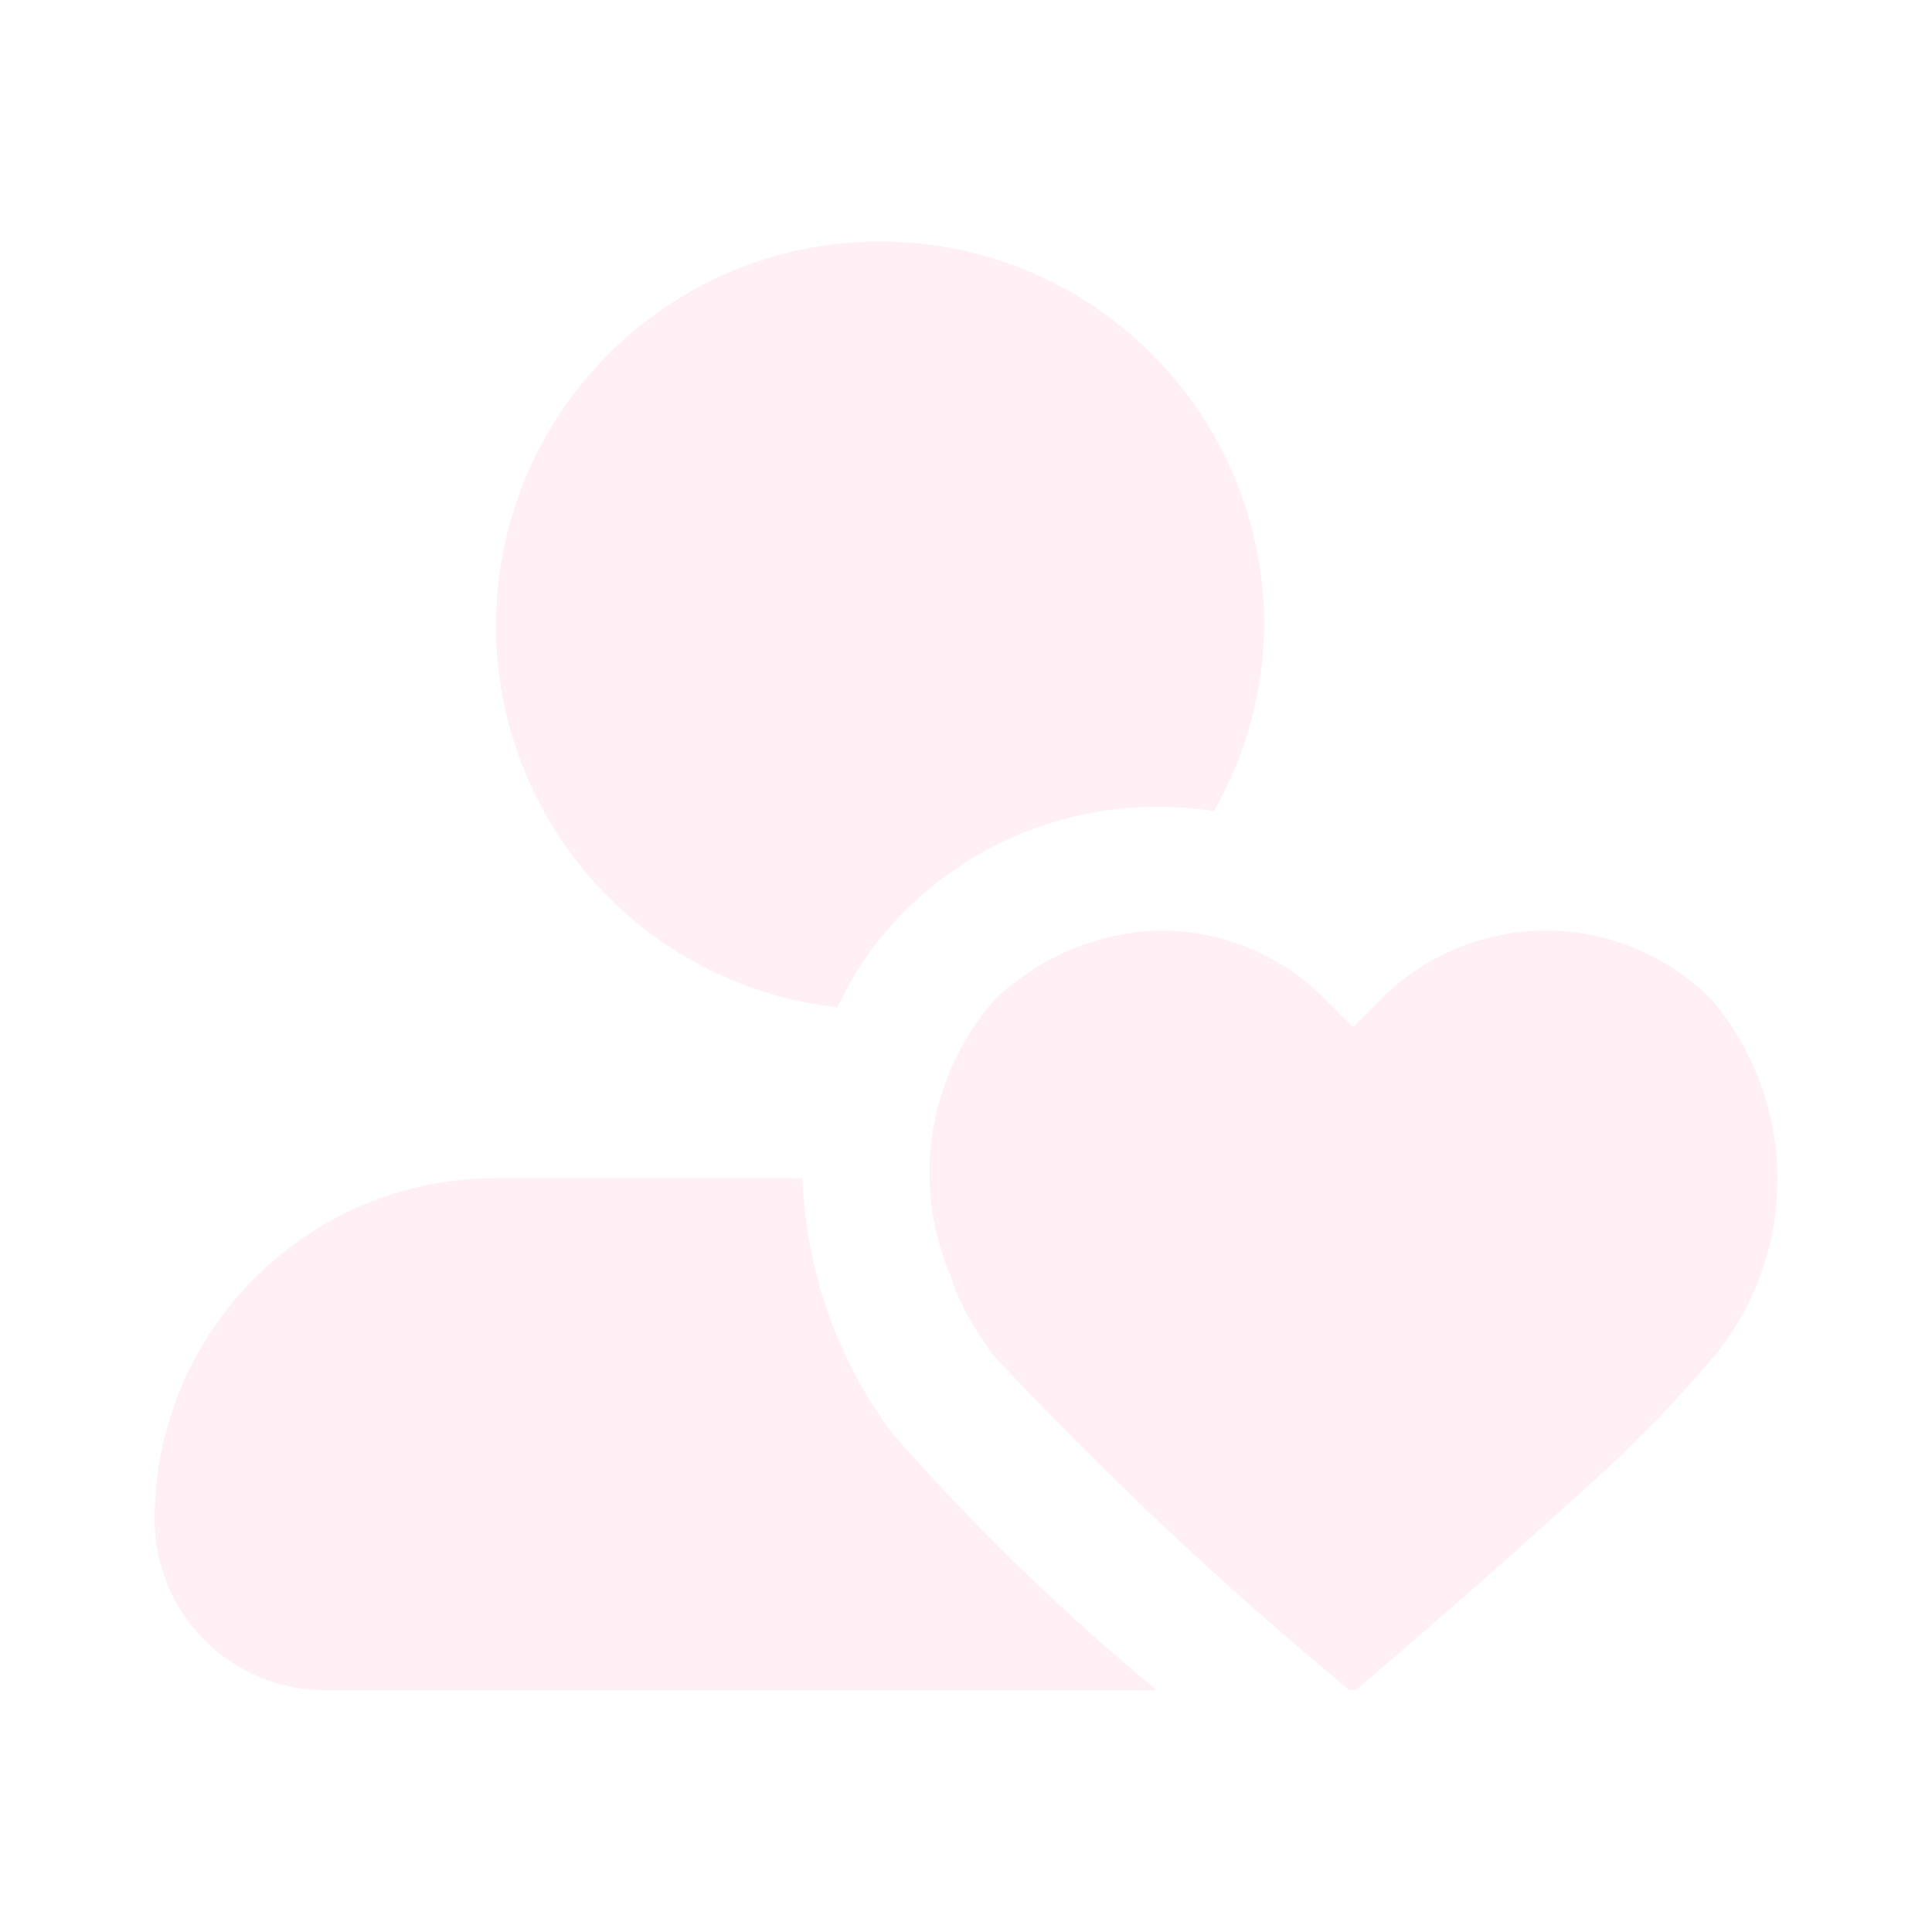
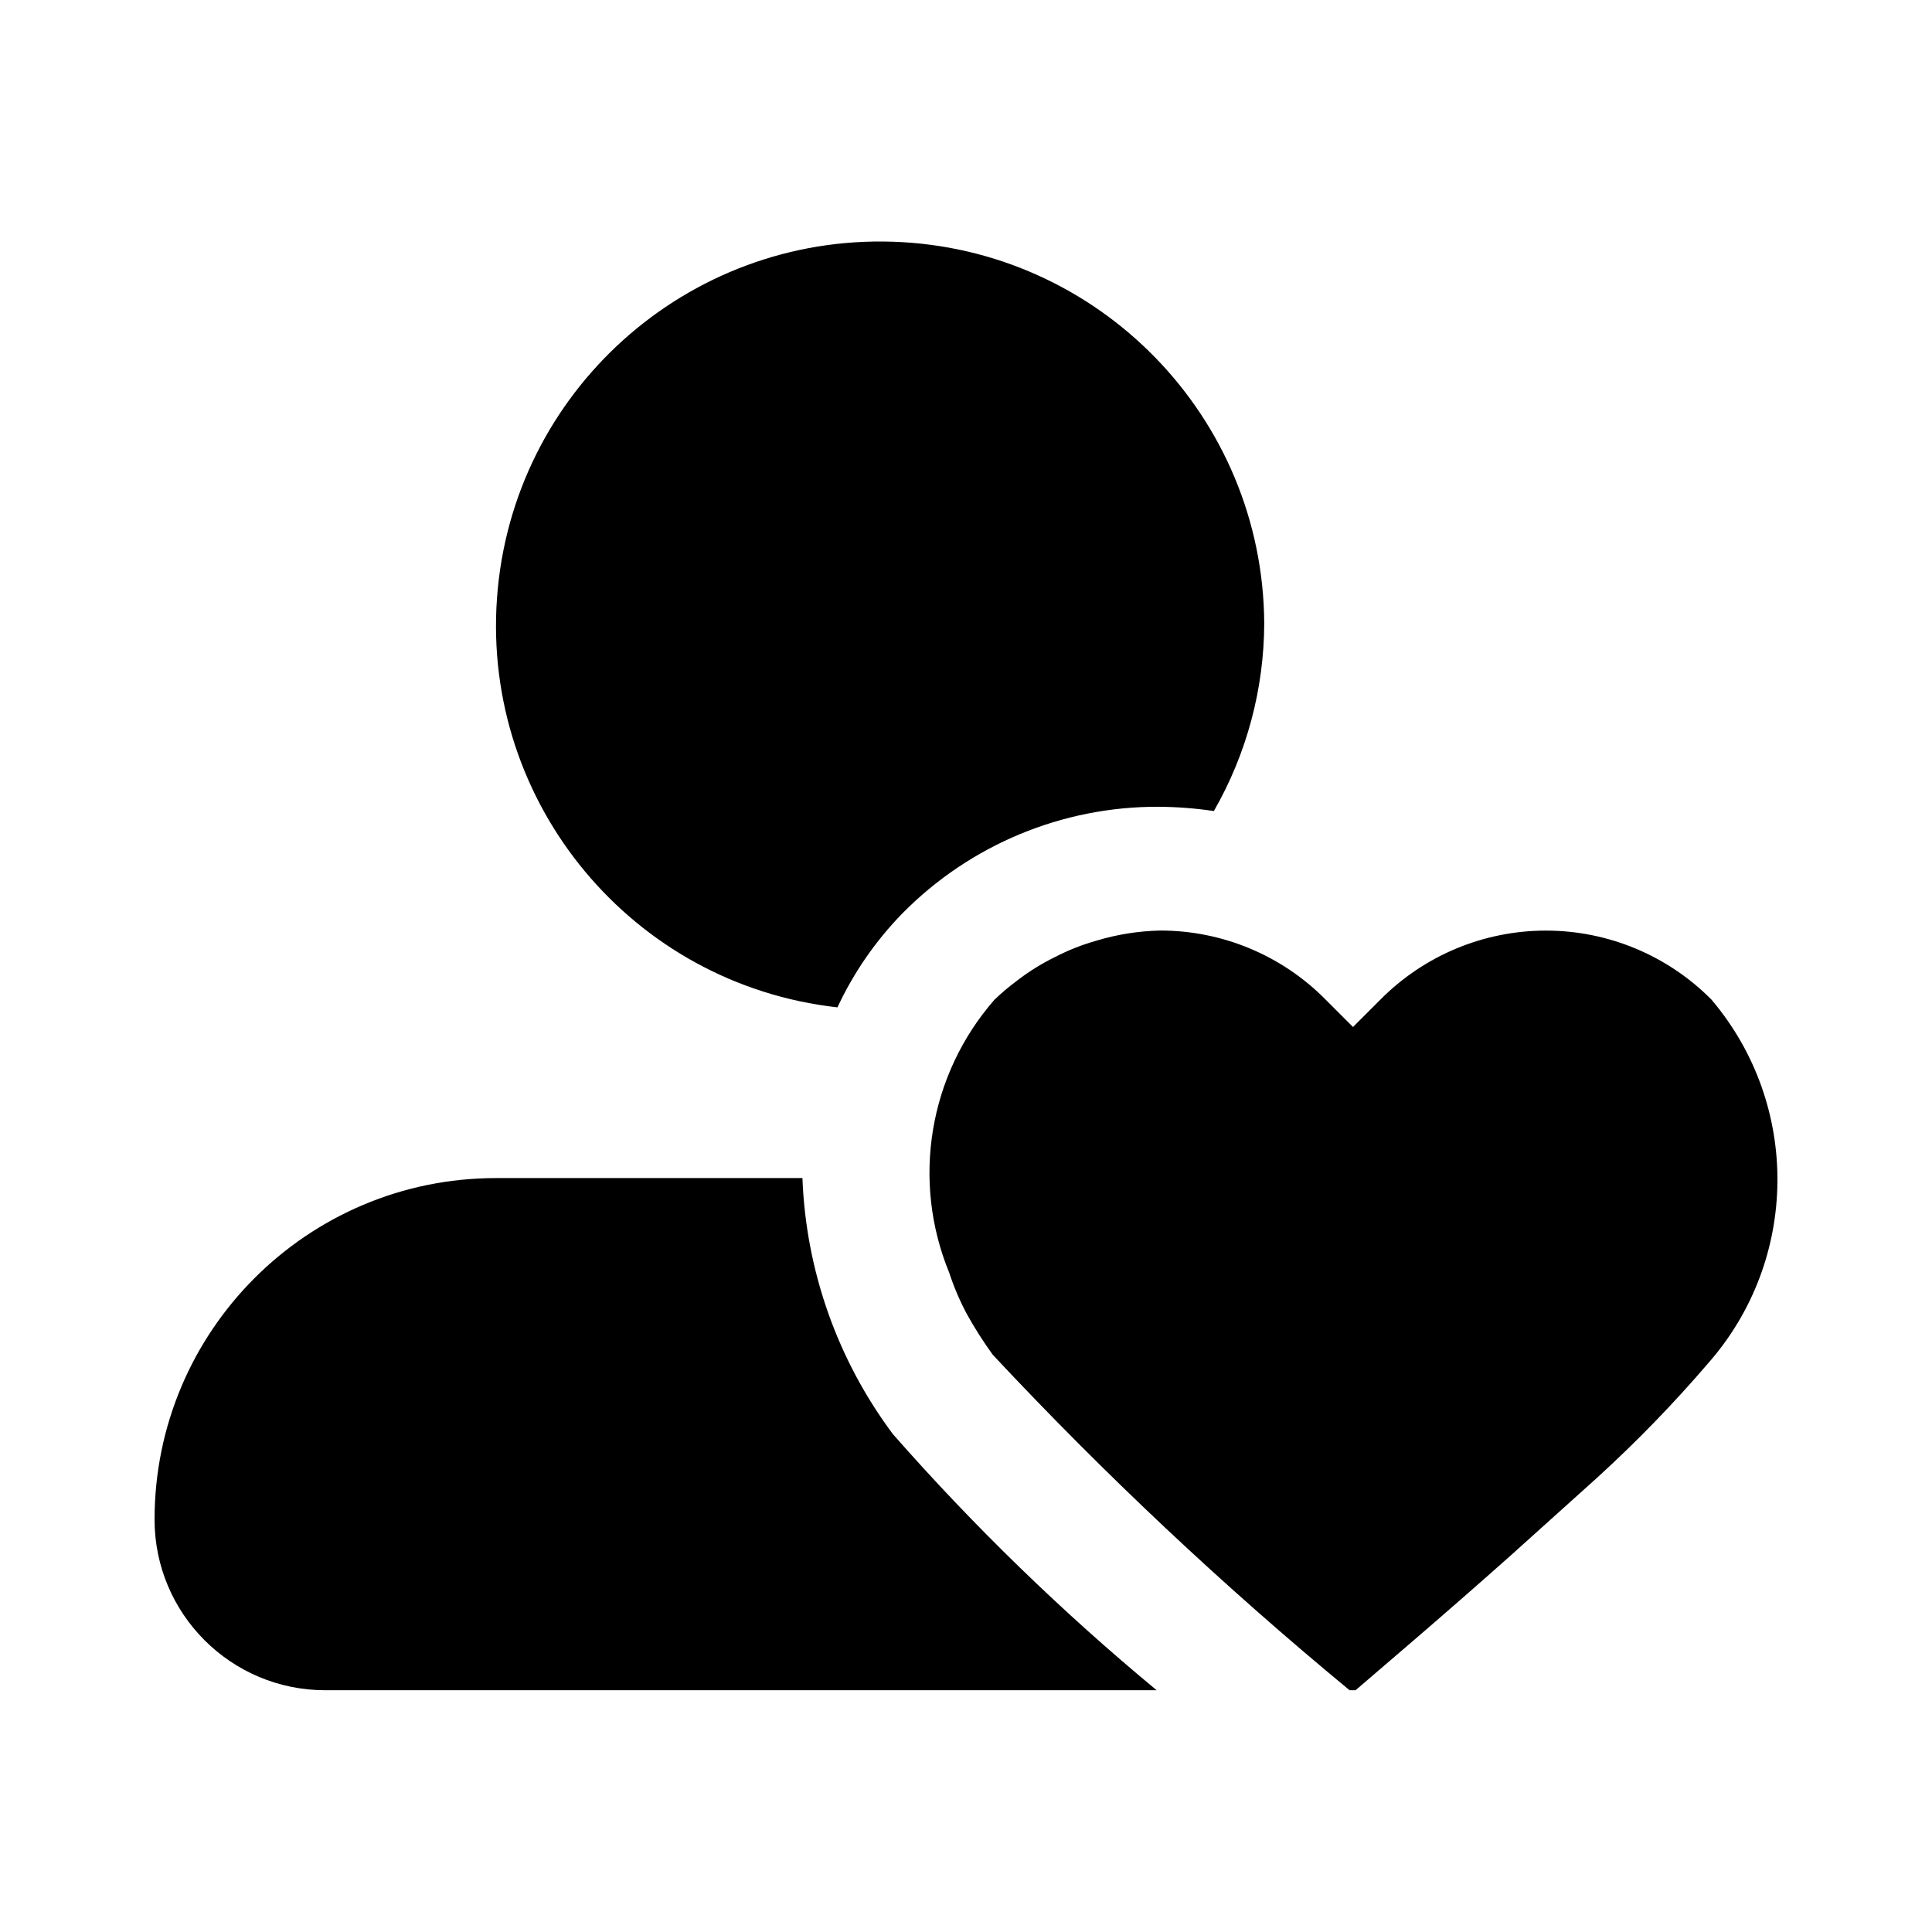
<svg xmlns="http://www.w3.org/2000/svg" class="icon" width="200px" height="200.00px" viewBox="0 0 1024 1024" version="1.1">
-   <path fill="#FFF0F5" d="M473.267 760.136a242.048 242.048 0 0 1-47.959-135.731H262.892C162.944 624.41 81.92 705.434 81.92 805.376c0 49.971 40.509 90.486 90.486 90.486h440.658a1230.592 1230.592 0 0 1-139.796-135.731z m433.874-230.287a123.51 123.51 0 0 0-175.539 0l-14.479 14.479-14.479-14.479a123.059 123.059 0 0 0-87.767-36.644c-11.505 0.256-22.922 2.079-33.93 5.427a114.463 114.463 0 0 0-21.719 8.602 117.632 117.632 0 0 0-20.357 12.662 124.416 124.416 0 0 0-11.766 9.953 139.346 139.346 0 0 0-23.977 144.778 135.731 135.731 0 0 0 9.503 22.17 210.831 210.831 0 0 0 13.568 21.263 2009.216 2009.216 0 0 0 189.117 177.802h3.164c10.409-9.047 45.245-38.456 82.79-71.936l45.245-40.719a684.063 684.063 0 0 0 58.819-60.621c48.302-54.912 49.07-136.929 1.807-192.737z m-463.283 4.076a180.972 180.972 0 0 1 34.386-49.766 189.568 189.568 0 0 1 135.731-56.556c9.841 0.061 19.666 0.819 29.404 2.263a201.329 201.329 0 0 0 26.691-99.533c-0.676-109.338-87.593-198.615-196.869-202.22-109.276-3.604-201.892 79.744-209.777 188.8-7.885 109.051 71.777 204.861 180.434 217.011z" />
+   <path fill="currentColor" d="M473.267 760.136a242.048 242.048 0 0 1-47.959-135.731H262.892C162.944 624.41 81.92 705.434 81.92 805.376c0 49.971 40.509 90.486 90.486 90.486h440.658a1230.592 1230.592 0 0 1-139.796-135.731z m433.874-230.287a123.51 123.51 0 0 0-175.539 0l-14.479 14.479-14.479-14.479a123.059 123.059 0 0 0-87.767-36.644c-11.505 0.256-22.922 2.079-33.93 5.427a114.463 114.463 0 0 0-21.719 8.602 117.632 117.632 0 0 0-20.357 12.662 124.416 124.416 0 0 0-11.766 9.953 139.346 139.346 0 0 0-23.977 144.778 135.731 135.731 0 0 0 9.503 22.17 210.831 210.831 0 0 0 13.568 21.263 2009.216 2009.216 0 0 0 189.117 177.802h3.164c10.409-9.047 45.245-38.456 82.79-71.936l45.245-40.719a684.063 684.063 0 0 0 58.819-60.621c48.302-54.912 49.07-136.929 1.807-192.737z m-463.283 4.076a180.972 180.972 0 0 1 34.386-49.766 189.568 189.568 0 0 1 135.731-56.556c9.841 0.061 19.666 0.819 29.404 2.263a201.329 201.329 0 0 0 26.691-99.533c-0.676-109.338-87.593-198.615-196.869-202.22-109.276-3.604-201.892 79.744-209.777 188.8-7.885 109.051 71.777 204.861 180.434 217.011z" />
</svg>
